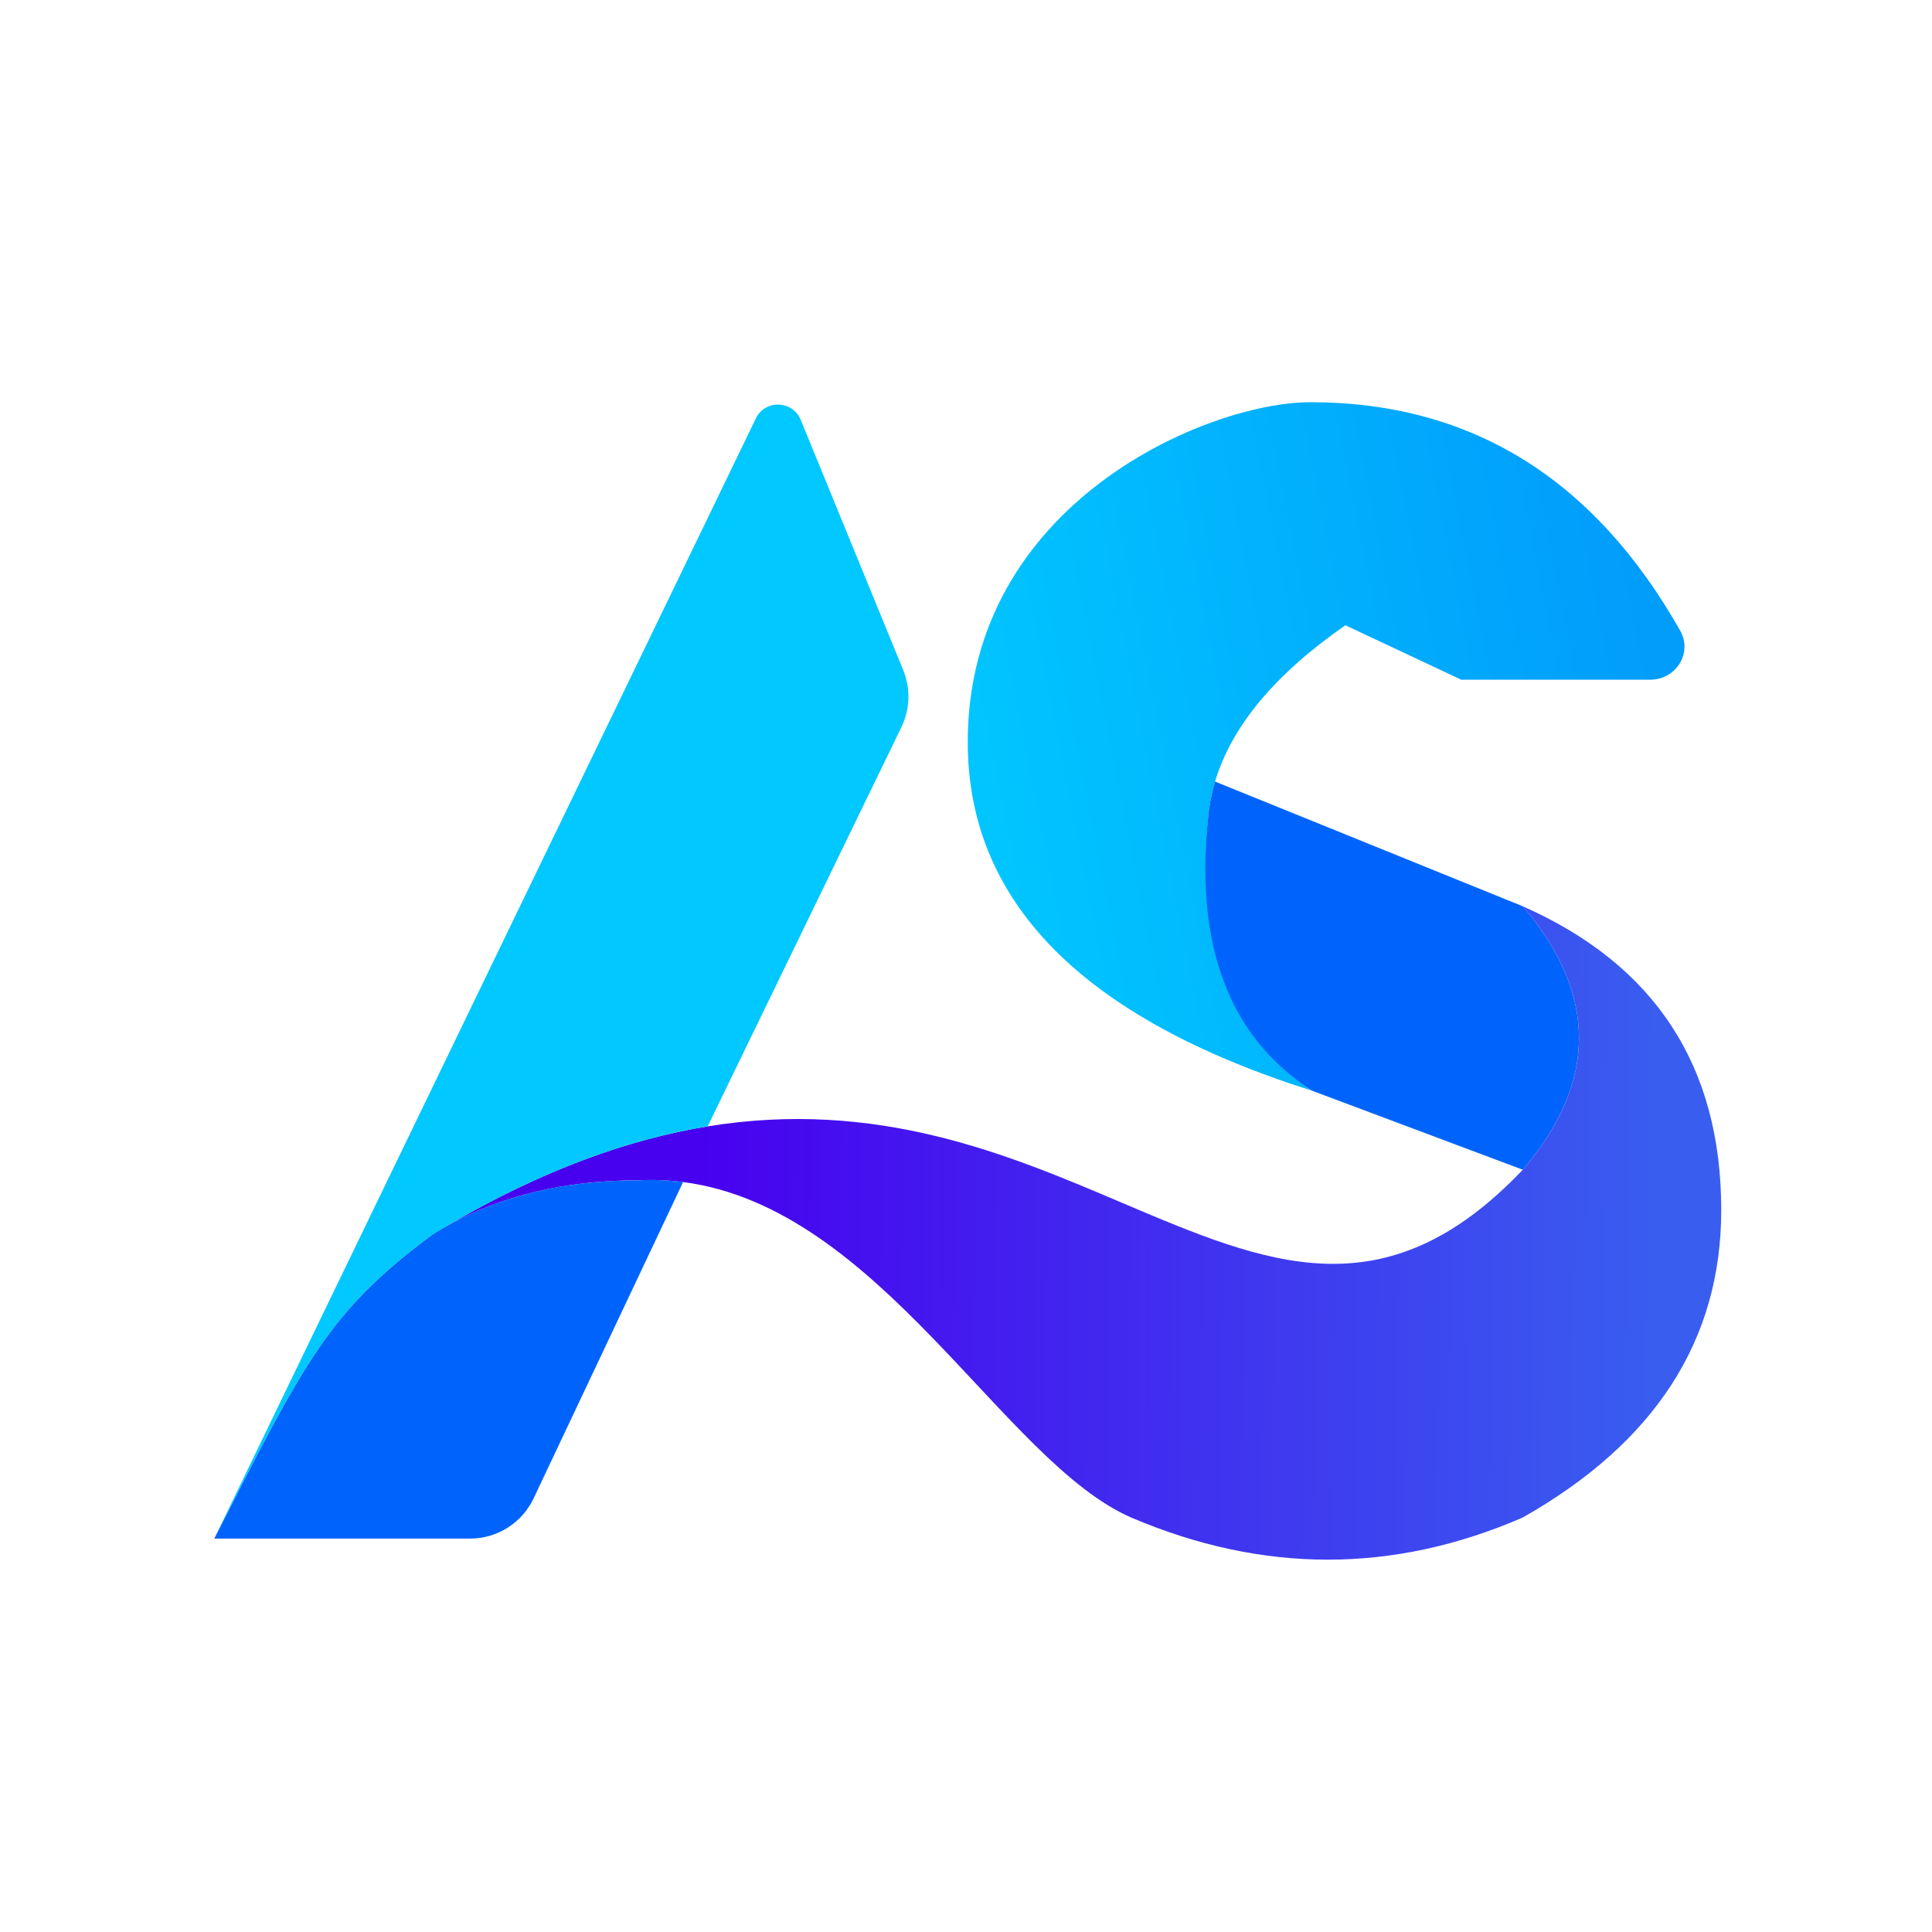
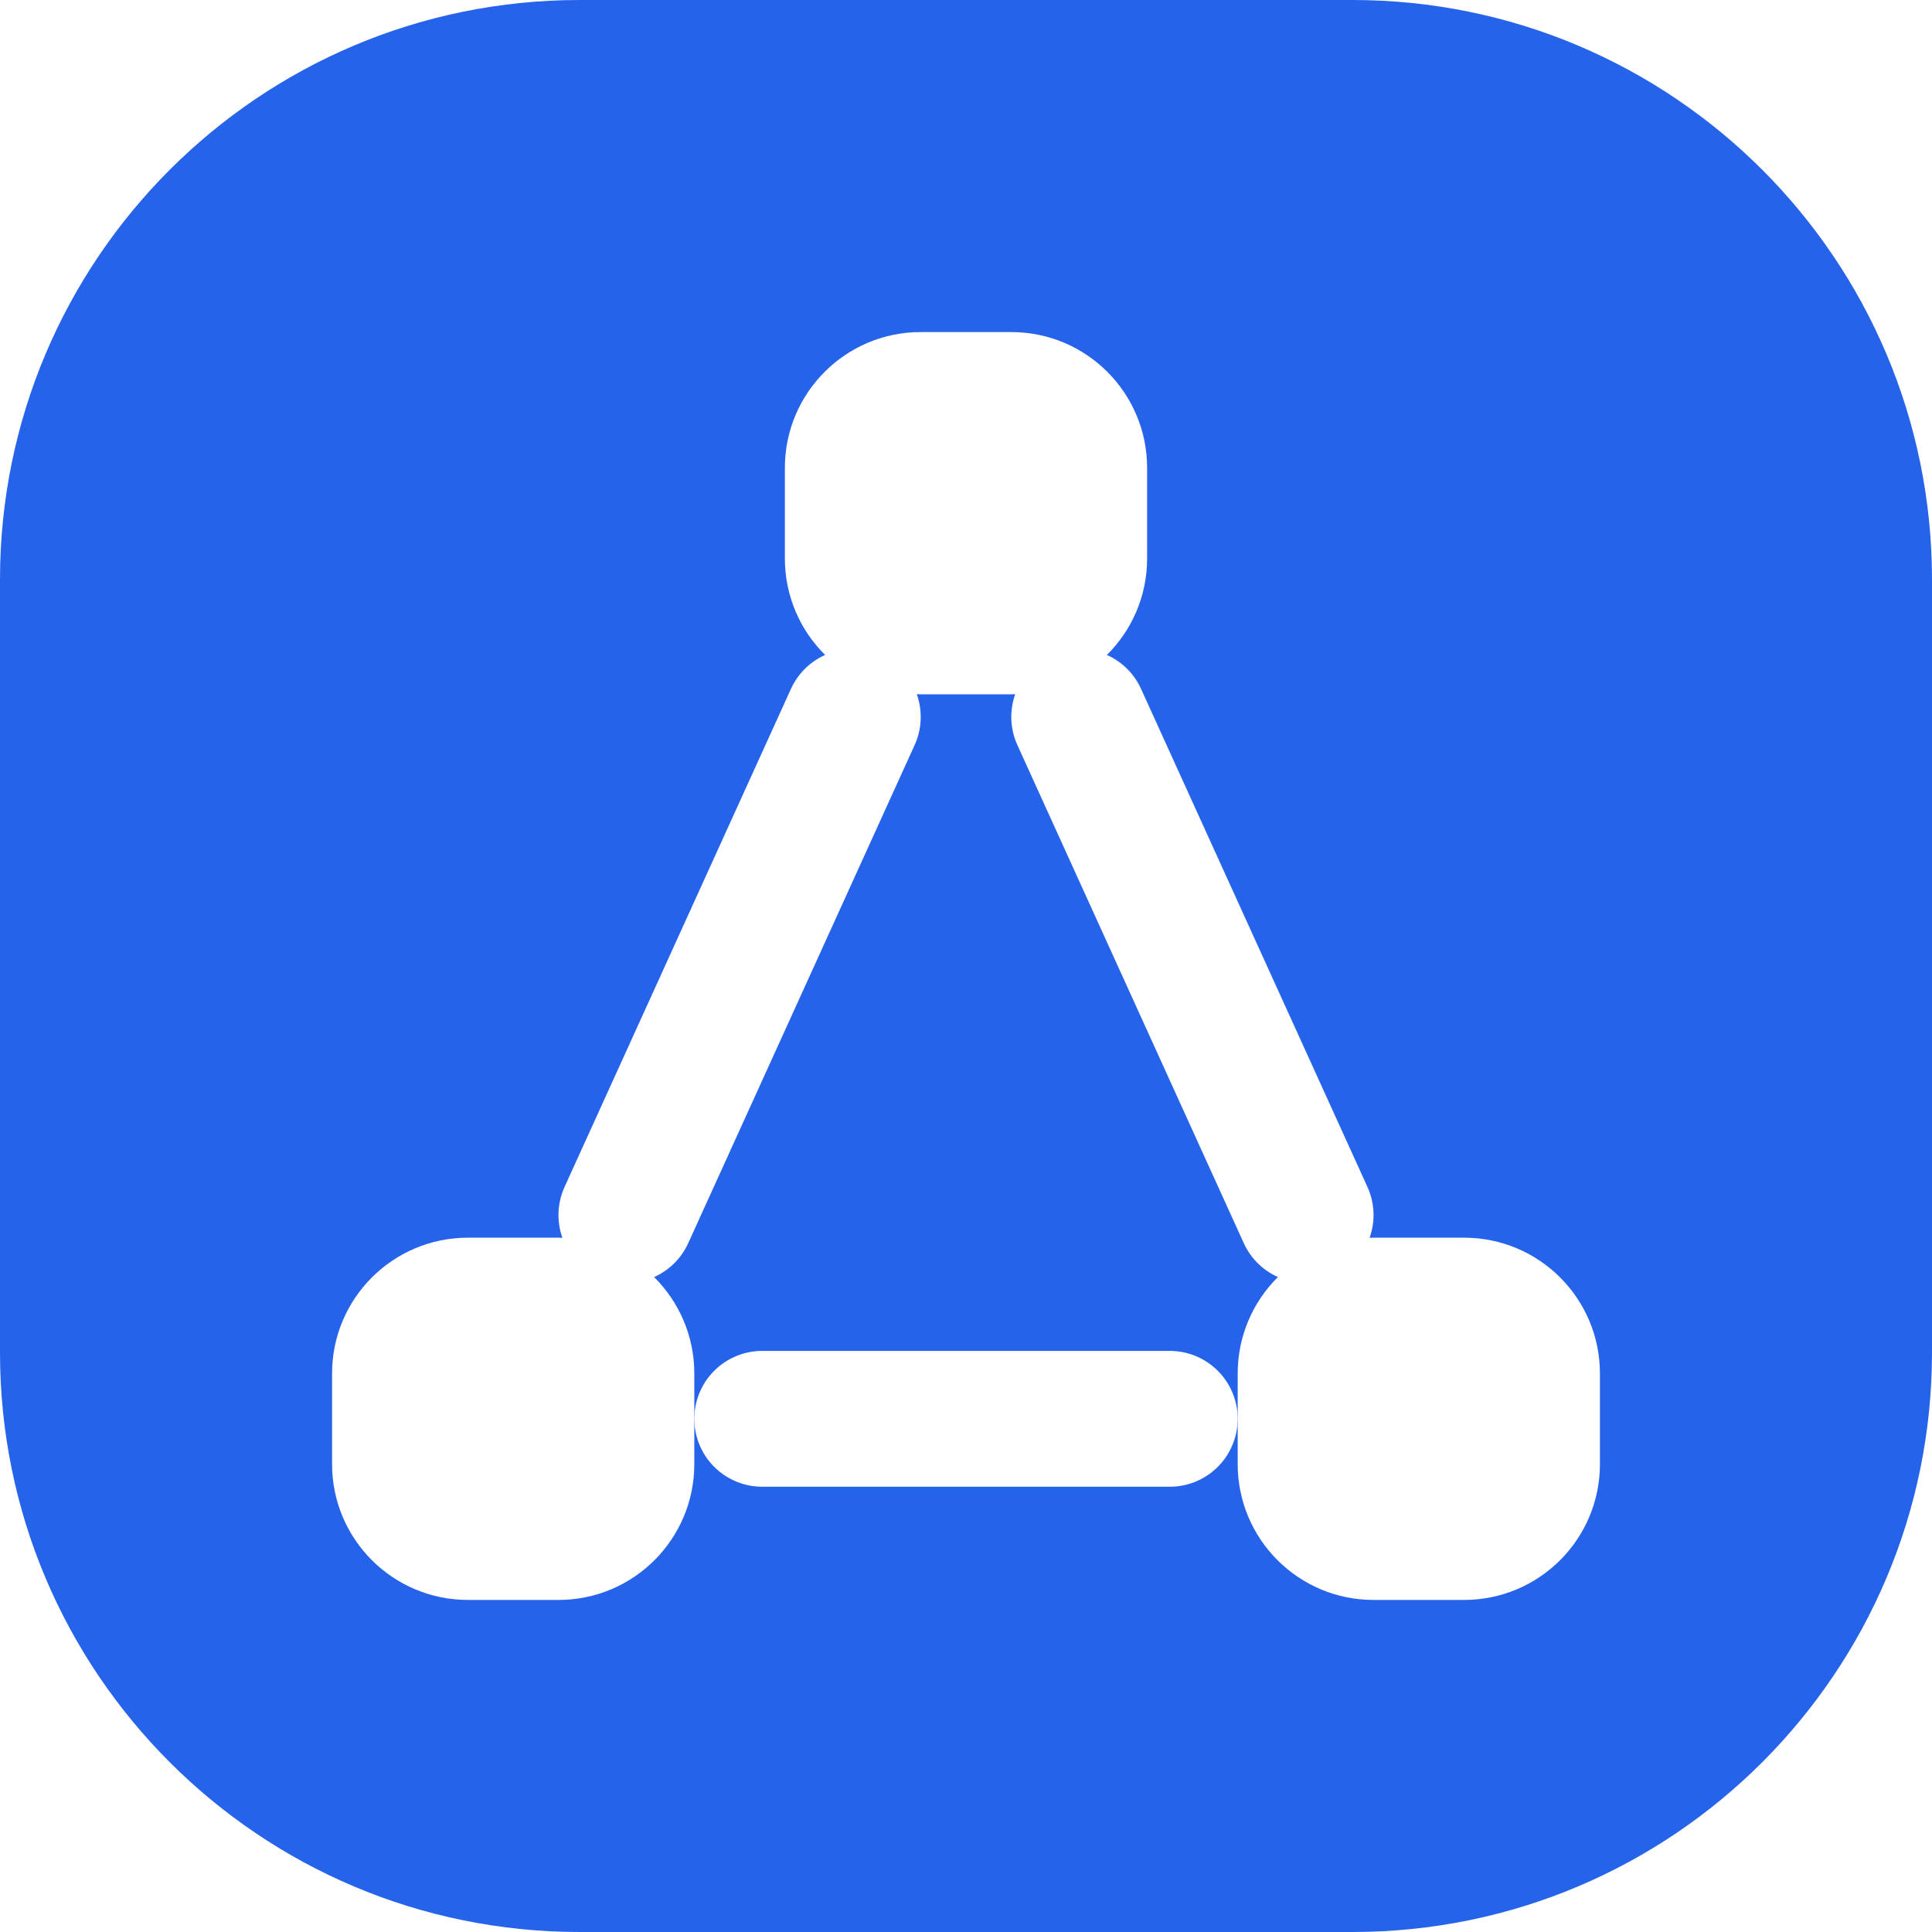
- <svg xmlns="http://www.w3.org/2000/svg" fill="none" version="1.1" width="550" height="550" viewBox="0 0 550 550">
-   <defs>
-     <linearGradient x1="0.015" y1="0.483" x2="0.941" y2="0.308" id="master_svg0_8_2390">
-       <stop offset="0%" stop-color="#01C5FF" stop-opacity="1" />
-       <stop offset="100%" stop-color="#019DFB" stop-opacity="1" />
-     </linearGradient>
-     <linearGradient x1="0.211" y1="0.387" x2="0.952" y2="0.391" id="master_svg1_8_1638">
-       <stop offset="0%" stop-color="#4701EF" stop-opacity="1" />
-       <stop offset="100%" stop-color="#395EEF" stop-opacity="1" />
-     </linearGradient>
-   </defs>
-   <g>
-     <g />
-     <g>
-       <g>
-         <path d="M275.5,211.25Q275.5,279.5,373.5,310.5Q338.5,287.5,344,232Q344.497,227.194,345.9,222.498Q352.966,198.857,383,178L416,193.5L469.774,193.5C477.096,193.5,481.922,185.916,478.315,179.543Q441.507,114.5,373,114.5C344,114.5,275.5,143,275.5,211.25Z" fill="url(#master_svg0_8_2390)" fill-opacity="1" />
-       </g>
-       <g>
-         <path d="M344,232Q338,287.5,373.5,310.5L433.5,333Q449.499,314.25,449.499,295.5Q449.499,276.75,433.5,258L345.9,222.498Q344.497,227.194,344,232Z" fill="#0064FC" fill-opacity="1" />
-       </g>
-       <g>
-         <path d="M123,351.5C124.39,350.657,125.773,349.832,127.148,349.027Q125.039,350.21,123,351.5ZM127.148,349.027Q150.372,336,182,336C186.269,335.798,190.421,335.981,194.464,336.502C250.549,343.733,285.622,416.143,322,432Q350.125,444,378,444Q405.875,444,433.5,432Q490,400,490,344.5Q490,283,433.5,258Q449.5,276.75,449.5,295.5Q449.5,314.25,433.5,333C394.317,374.257,360.66,359.947,319.45,342.425C286.952,328.608,249.757,312.793,201.453,320.659C179.241,324.276,154.681,332.9,127.148,349.027Z" fill="url(#master_svg1_8_1638)" fill-opacity="1" />
-       </g>
-       <g>
-         <path d="M61,438L133.831,438C141.566,438,148.608,433.539,151.913,426.545L194.464,336.502C190.421,335.981,186.269,335.798,182,336Q147.5,336,123,351.5C93.5,373.5,87,387,61,438Z" fill="#0064FC" fill-opacity="1" />
-       </g>
-       <g>
-         <path d="M61,438C87,387,93.5,373.5,123,351.5C152.221,333.774,178.132,324.457,201.453,320.659L256.597,207.041C259.081,201.924,259.268,195.992,257.112,190.728L227.948,119.523C225.653,113.919,217.805,113.677,215.169,119.13L61,438Z" fill="#01C8FF" fill-opacity="1" />
-       </g>
+ <svg xmlns="http://www.w3.org/2000/svg" width="64" height="64" viewBox="0 0 64 64" fill="none" role="img" aria-labelledby="title">
+   <rect width="64" height="64" rx="19.2" fill="#2563eb" />
+   <g transform="translate(8 8) scale(1.5)" color="#ffffff">
+     <path d="M13.5 10.5 8.5 21.5M18.5 10.5l5 11M11.5 26h9" fill="none" stroke="currentColor" stroke-width="3" stroke-linecap="round" />
+     <g fill="currentColor">
+       <rect x="12" y="2" width="8" height="8" rx="3" />
+       <rect x="2" y="22" width="8" height="8" rx="3" />
+       <rect x="22" y="22" width="8" height="8" rx="3" />
    </g>
  </g>
</svg>
